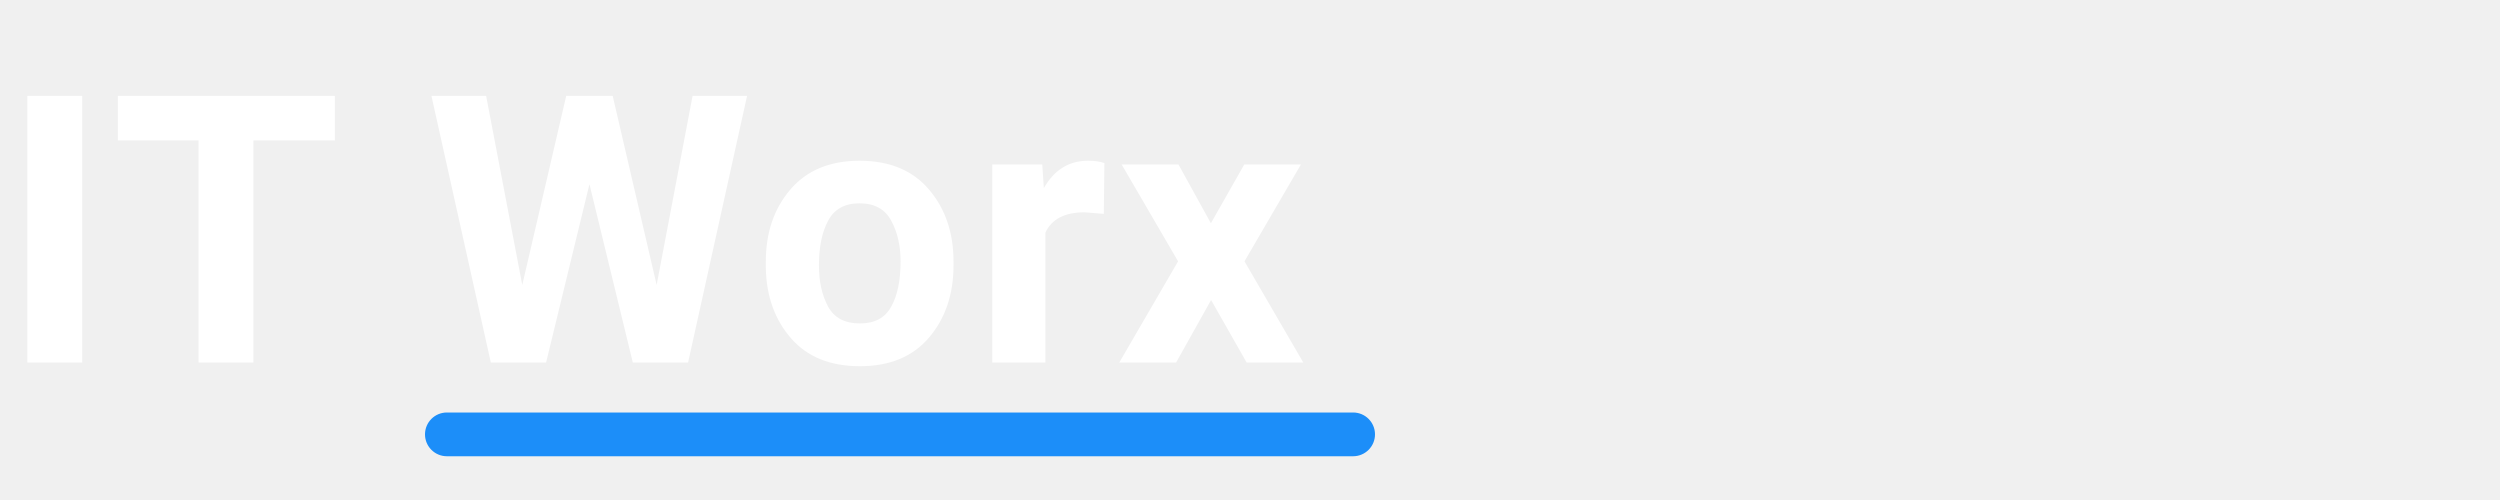
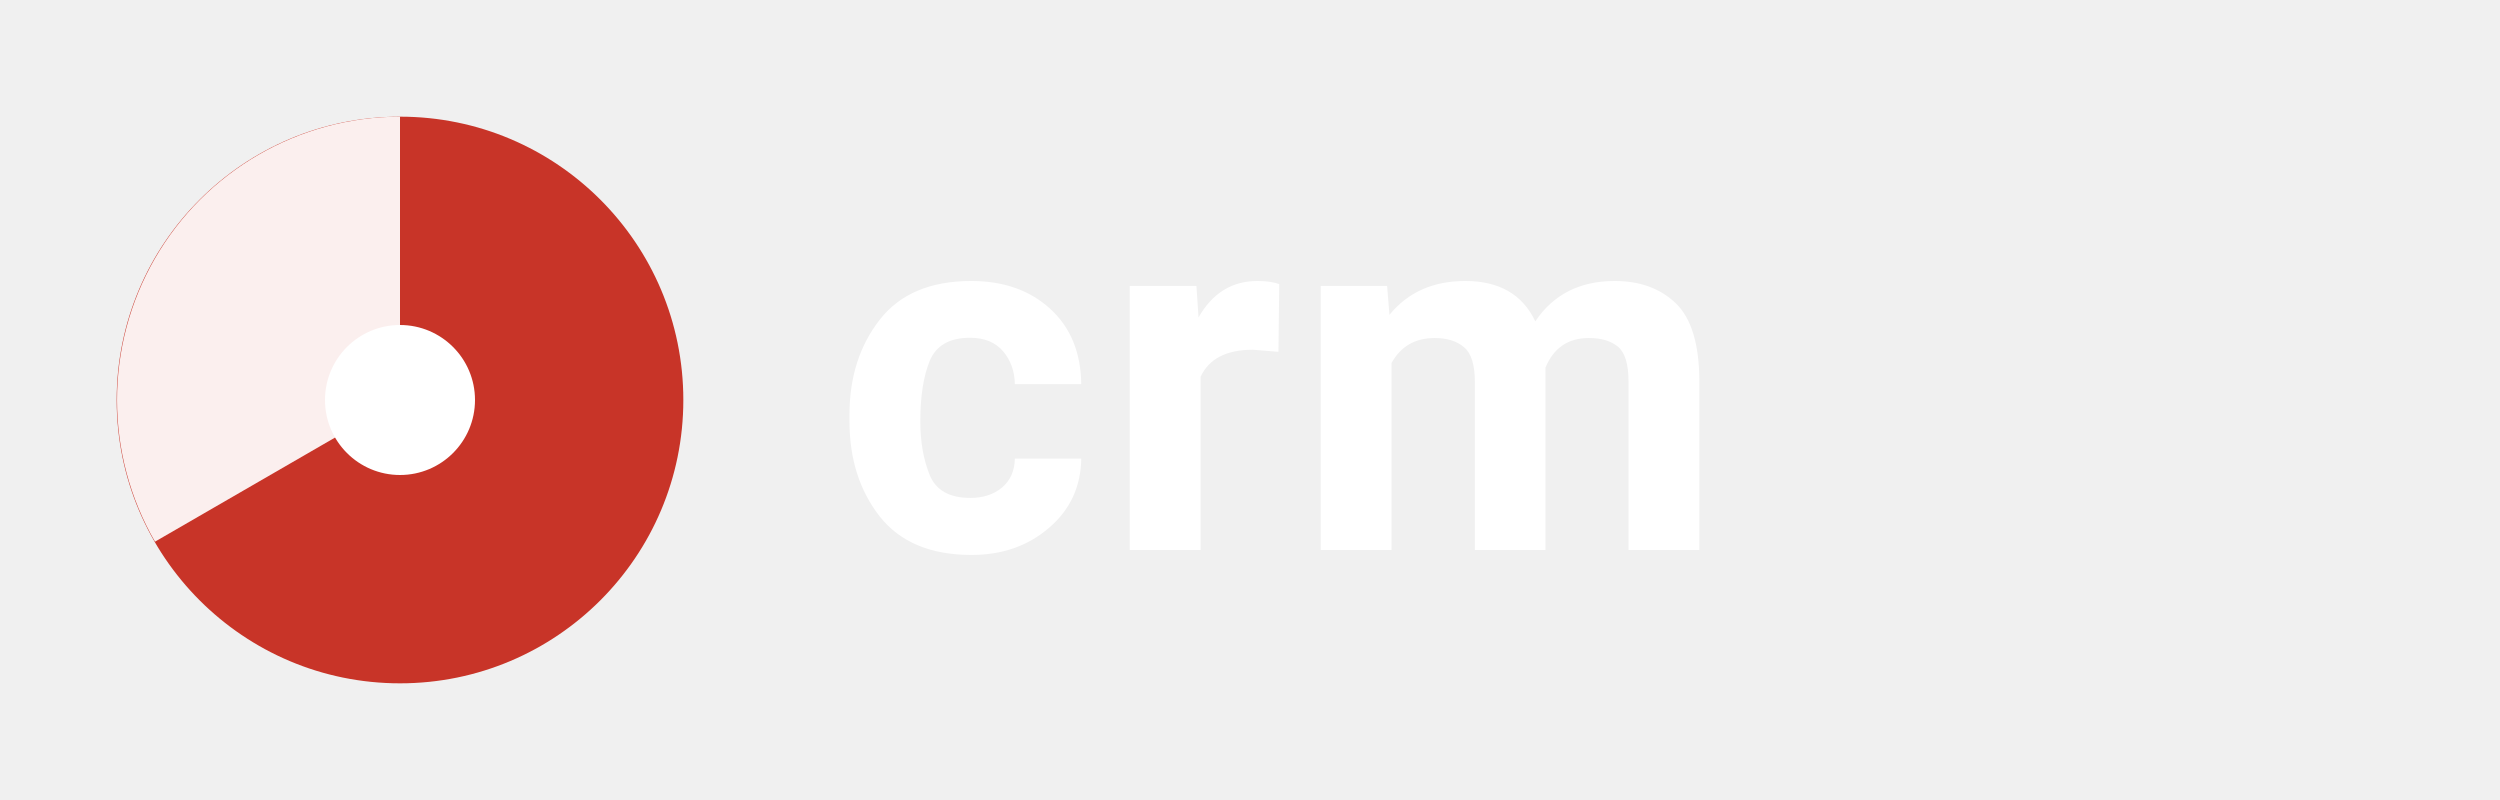
- <svg xmlns="http://www.w3.org/2000/svg" viewBox="0 0 200 40" role="img" aria-label="ITWorx">
-   <style>
-     .wm { font-family: "Segoe UI", Roboto, "Helvetica Neue", Arial, sans-serif; font-weight: 700; }
-   </style>
-   <text x="0" y="29" class="wm" font-size="30" letter-spacing="0.5" fill="#ffffff">IT</text>
-   <text x="34" y="29" class="wm" font-size="30" letter-spacing="0.5" fill="#ffffff">Worx</text>
-   <rect x="34" y="33" width="76" height="3.5" rx="1.75" fill="#1C8EF9" />
+ <svg xmlns="http://www.w3.org/2000/svg" viewBox="0 0 150 48" role="img" aria-label="crm">
+   <circle cx="24" cy="24" r="17" fill="#C83428" />
+   <path d="M24 24 L24 7 A17 17 0 0 0 9.3 32.5 Z" fill="#ffffff" opacity="0.92" />
+   <circle cx="24" cy="24" r="4.5" fill="#ffffff" />
+   <text x="50" y="33" font-family="Segoe UI, Roboto, Helvetica Neue, Arial, sans-serif" font-weight="700" font-size="30" letter-spacing="0.5" fill="#ffffff">crm</text>
</svg>
